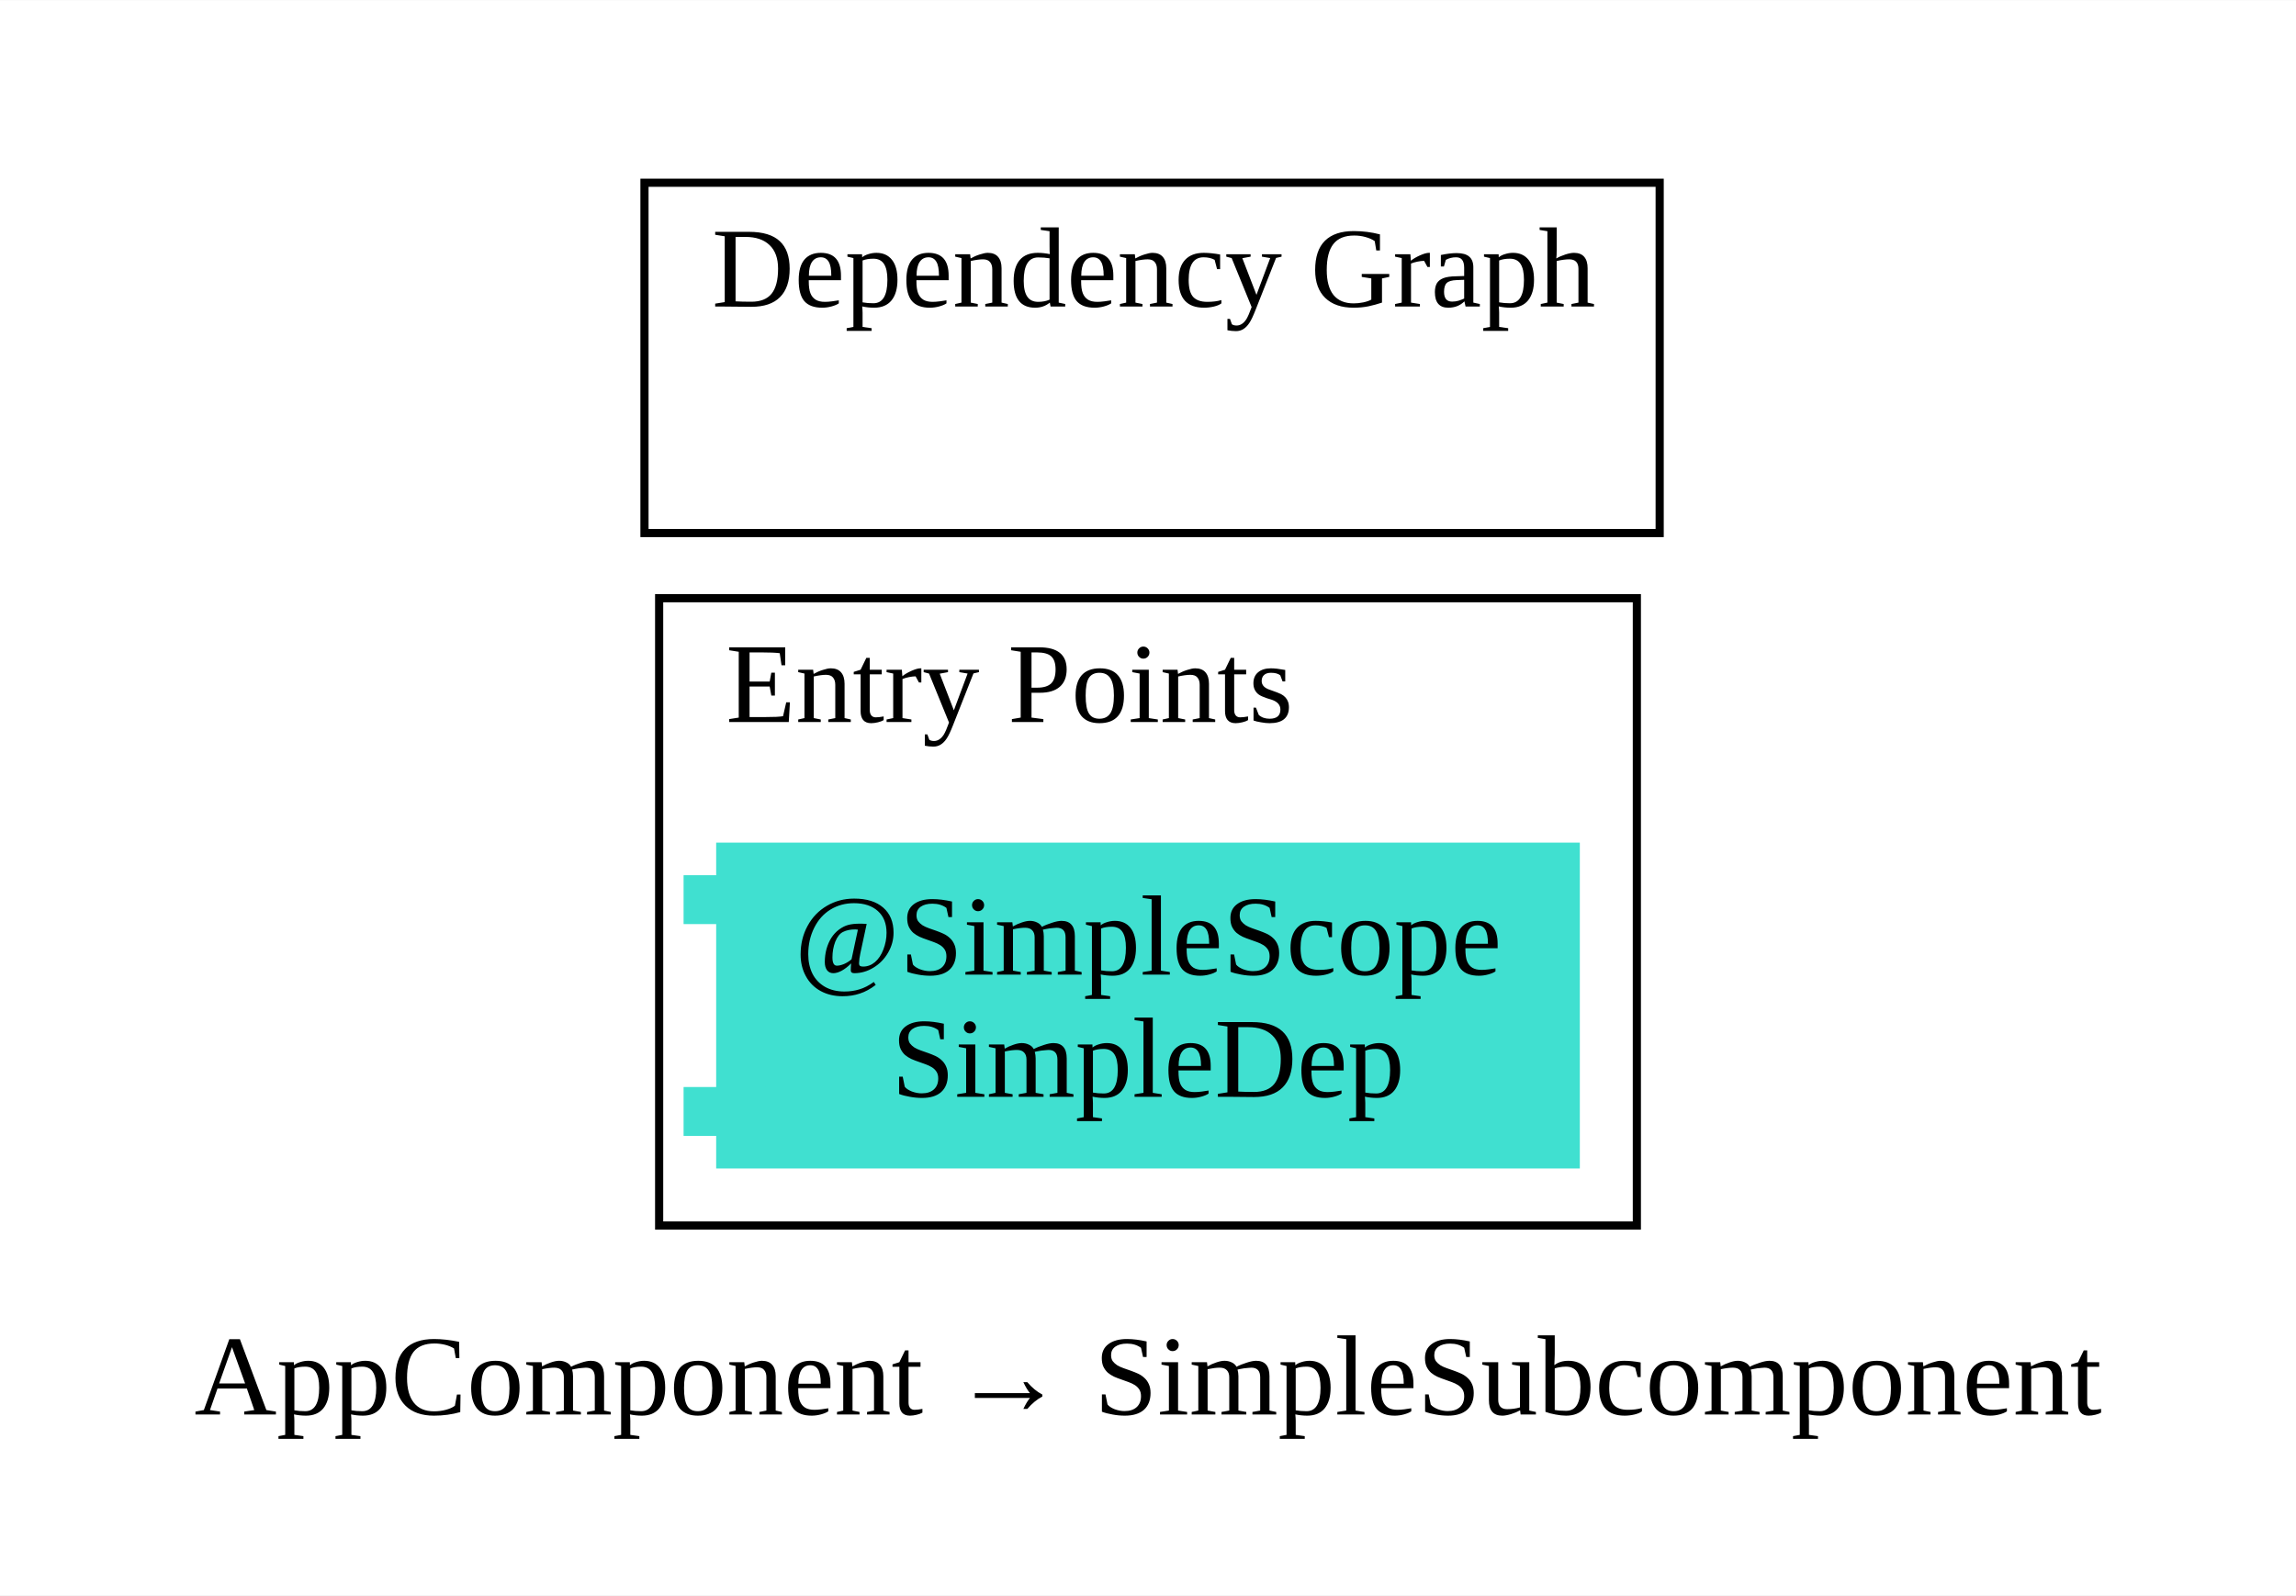
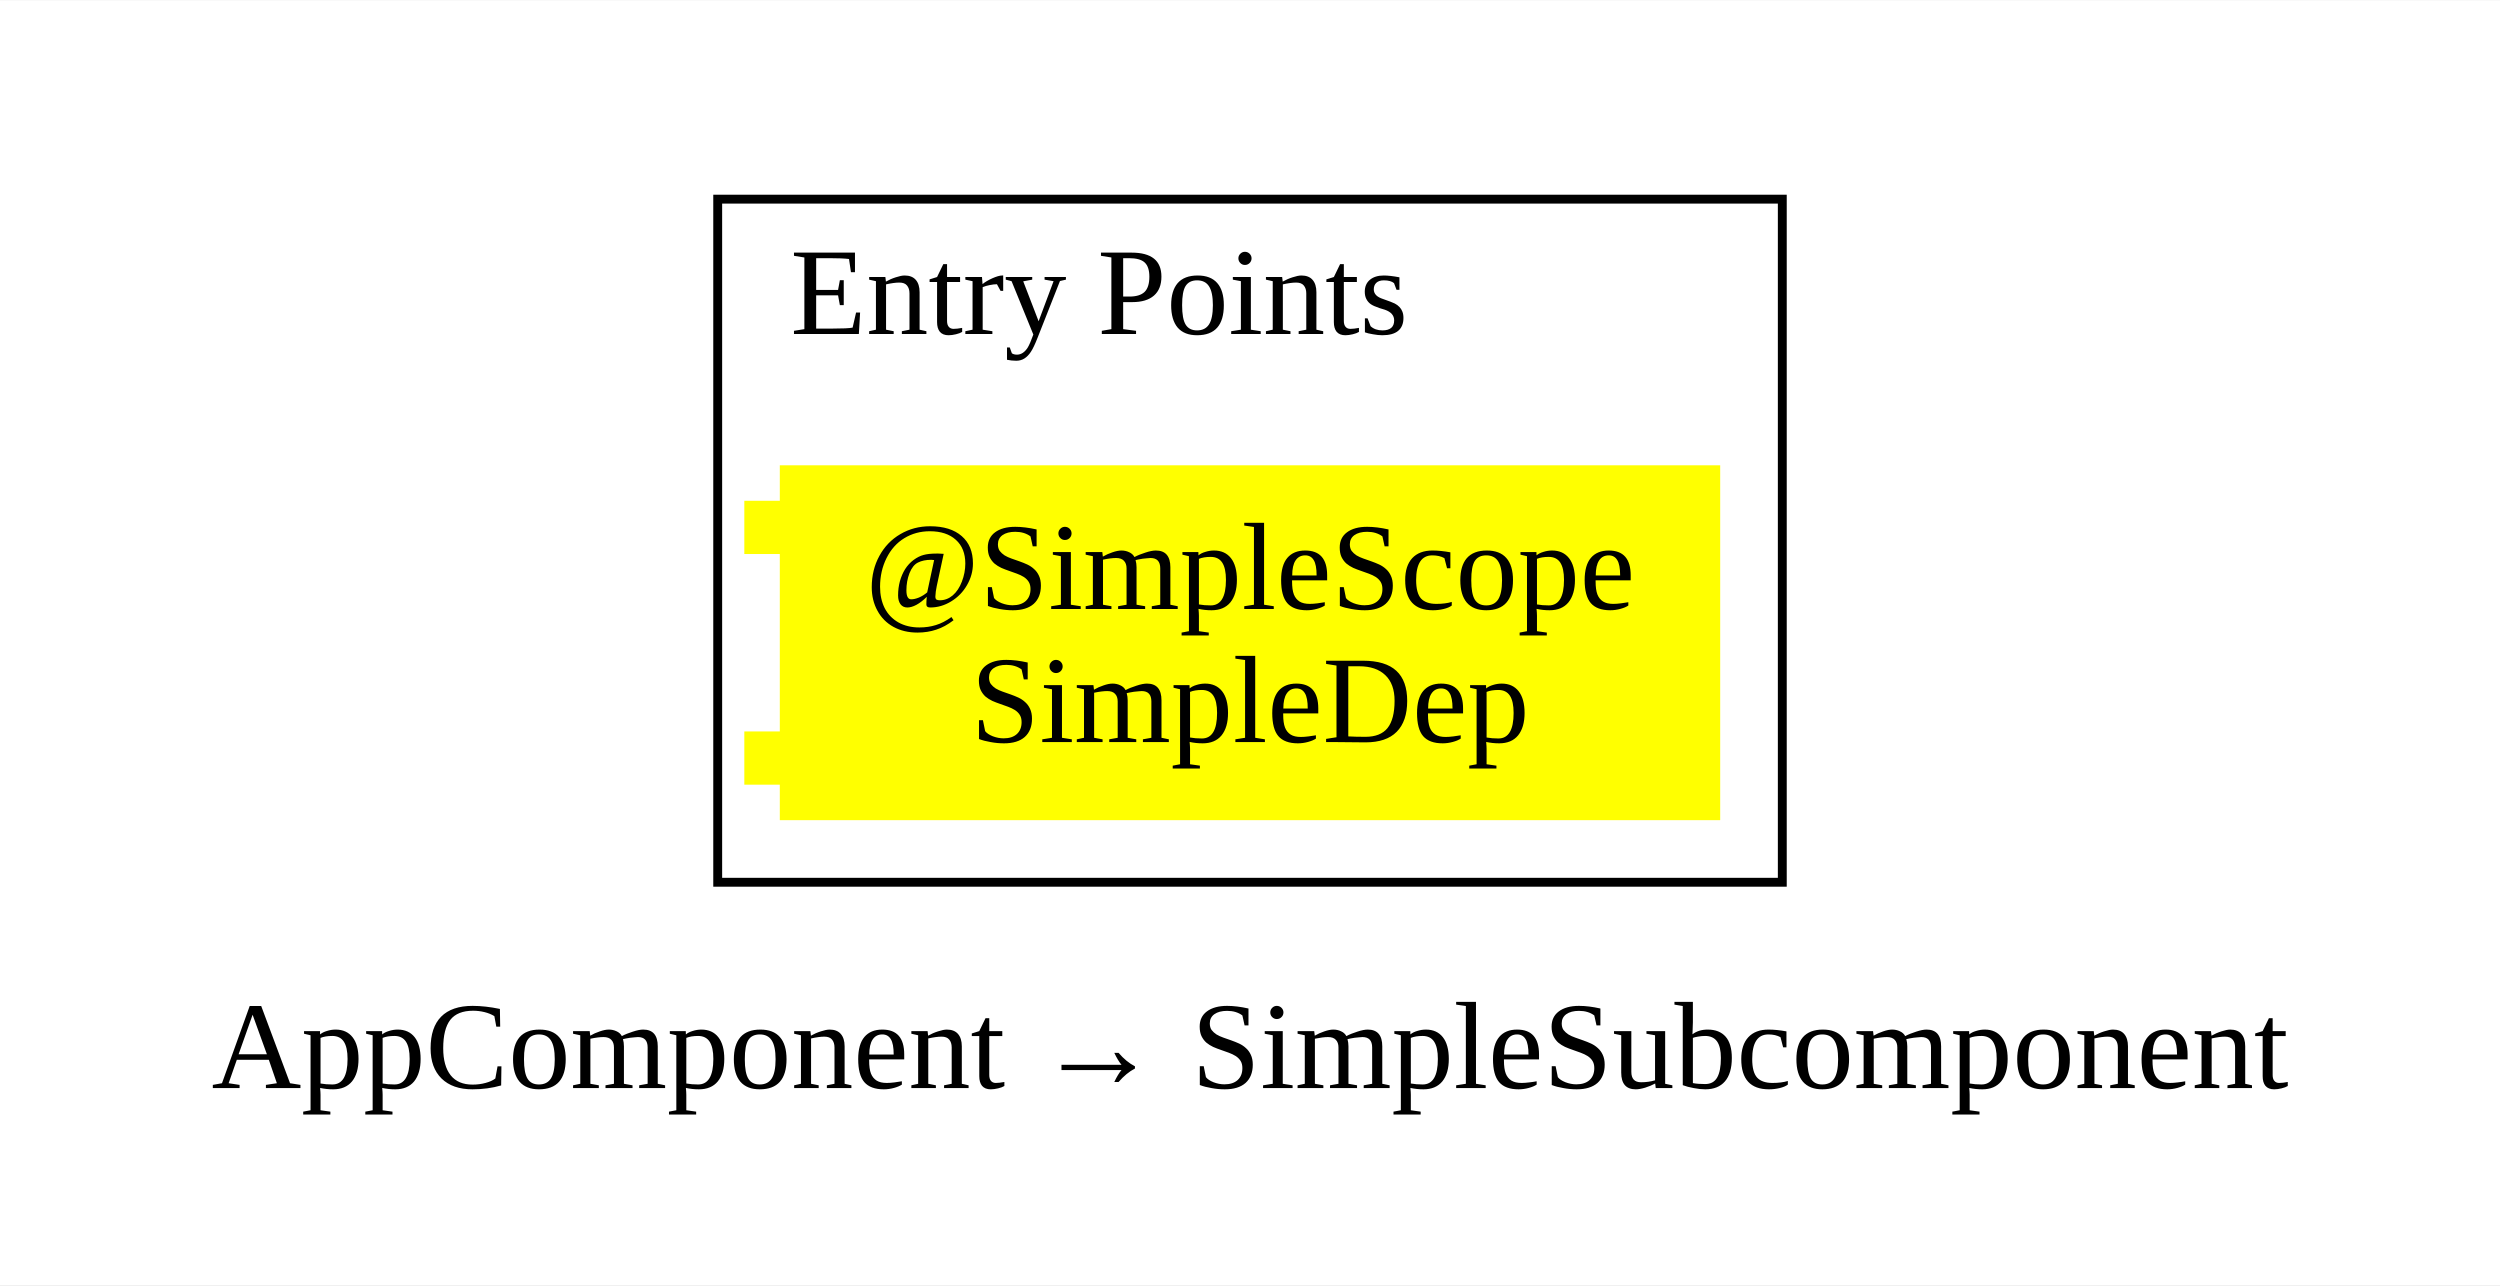
- <svg xmlns="http://www.w3.org/2000/svg" width="282px" height="196px" viewBox="0.00 0.00 281.80 195.80">
-   <g id="graph0" class="graph" transform="scale(1.0 1.0) rotate(0) translate(14.4 181.4)">
-     <polygon fill="white" stroke="none" points="-14.4,14.4 -14.4,-181.4 267.4,-181.4 267.4,14.4 -14.4,14.4" />
+ <svg xmlns="http://www.w3.org/2000/svg" width="282px" height="145px" viewBox="0.00 0.00 281.80 144.80">
+   <g id="graph0" class="graph" transform="scale(1.0 1.0) rotate(0) translate(14.4 130.4)">
+     <polygon fill="white" stroke="none" points="-14.4,14.4 -14.4,-130.4 267.4,-130.4 267.4,14.4 -14.4,14.4" />
    <text text-anchor="middle" x="126.5" y="-7.8" font-family="Times New Roman,serif" font-size="14.00">AppComponent → SimpleSubcomponent</text>
    <g id="clust1" class="cluster">
      <polygon fill="none" stroke="black" points="66.5,-31 66.5,-108 186.5,-108 186.5,-31 66.5,-31" />
      <text text-anchor="middle" x="109.5" y="-92.8" font-family="Times New Roman,serif" font-size="14.00">Entry Points</text>
    </g>
-     <g id="clust2" class="cluster">
-       <polygon fill="none" stroke="black" points="64.7,-116 64.7,-159 189.3,-159 189.3,-116 64.7,-116" />
-       <text text-anchor="middle" x="127.2" y="-143.8" font-family="Times New Roman,serif" font-size="14.00">Dependency Graph</text>
-     </g>
    <g id="node1" class="node">
-       <polygon fill="turquoise" stroke="turquoise" stroke-width="2" points="178.5,-77 74.5,-77 74.5,-73 70.5,-73 70.5,-69 74.5,-69 74.5,-47 70.5,-47 70.5,-43 74.5,-43 74.5,-39 178.5,-39 178.5,-77" />
-       <polyline fill="none" stroke="turquoise" stroke-width="2" points="74.5,-73 78.5,-73 78.5,-69 74.5,-69 " />
-       <polyline fill="none" stroke="turquoise" stroke-width="2" points="74.5,-47 78.5,-47 78.5,-43 74.5,-43 " />
+       <polygon fill="#ffff00" stroke="#ffff00" stroke-width="2" points="178.5,-77 74.5,-77 74.5,-73 70.5,-73 70.5,-69 74.5,-69 74.5,-47 70.5,-47 70.5,-43 74.5,-43 74.5,-39 178.5,-39 178.5,-77" />
+       <polyline fill="none" stroke="#ffff00" stroke-width="2" points="74.5,-73 78.5,-73 78.5,-69 74.5,-69 " />
+       <polyline fill="none" stroke="#ffff00" stroke-width="2" points="74.5,-47 78.5,-47 78.5,-43 74.5,-43 " />
      <text text-anchor="middle" x="126.5" y="-61.8" font-family="Times New Roman,serif" font-size="14.00">@SimpleScope</text>
      <text text-anchor="middle" x="126.5" y="-46.8" font-family="Times New Roman,serif" font-size="14.00">SimpleDep</text>
    </g>
  </g>
</svg>
